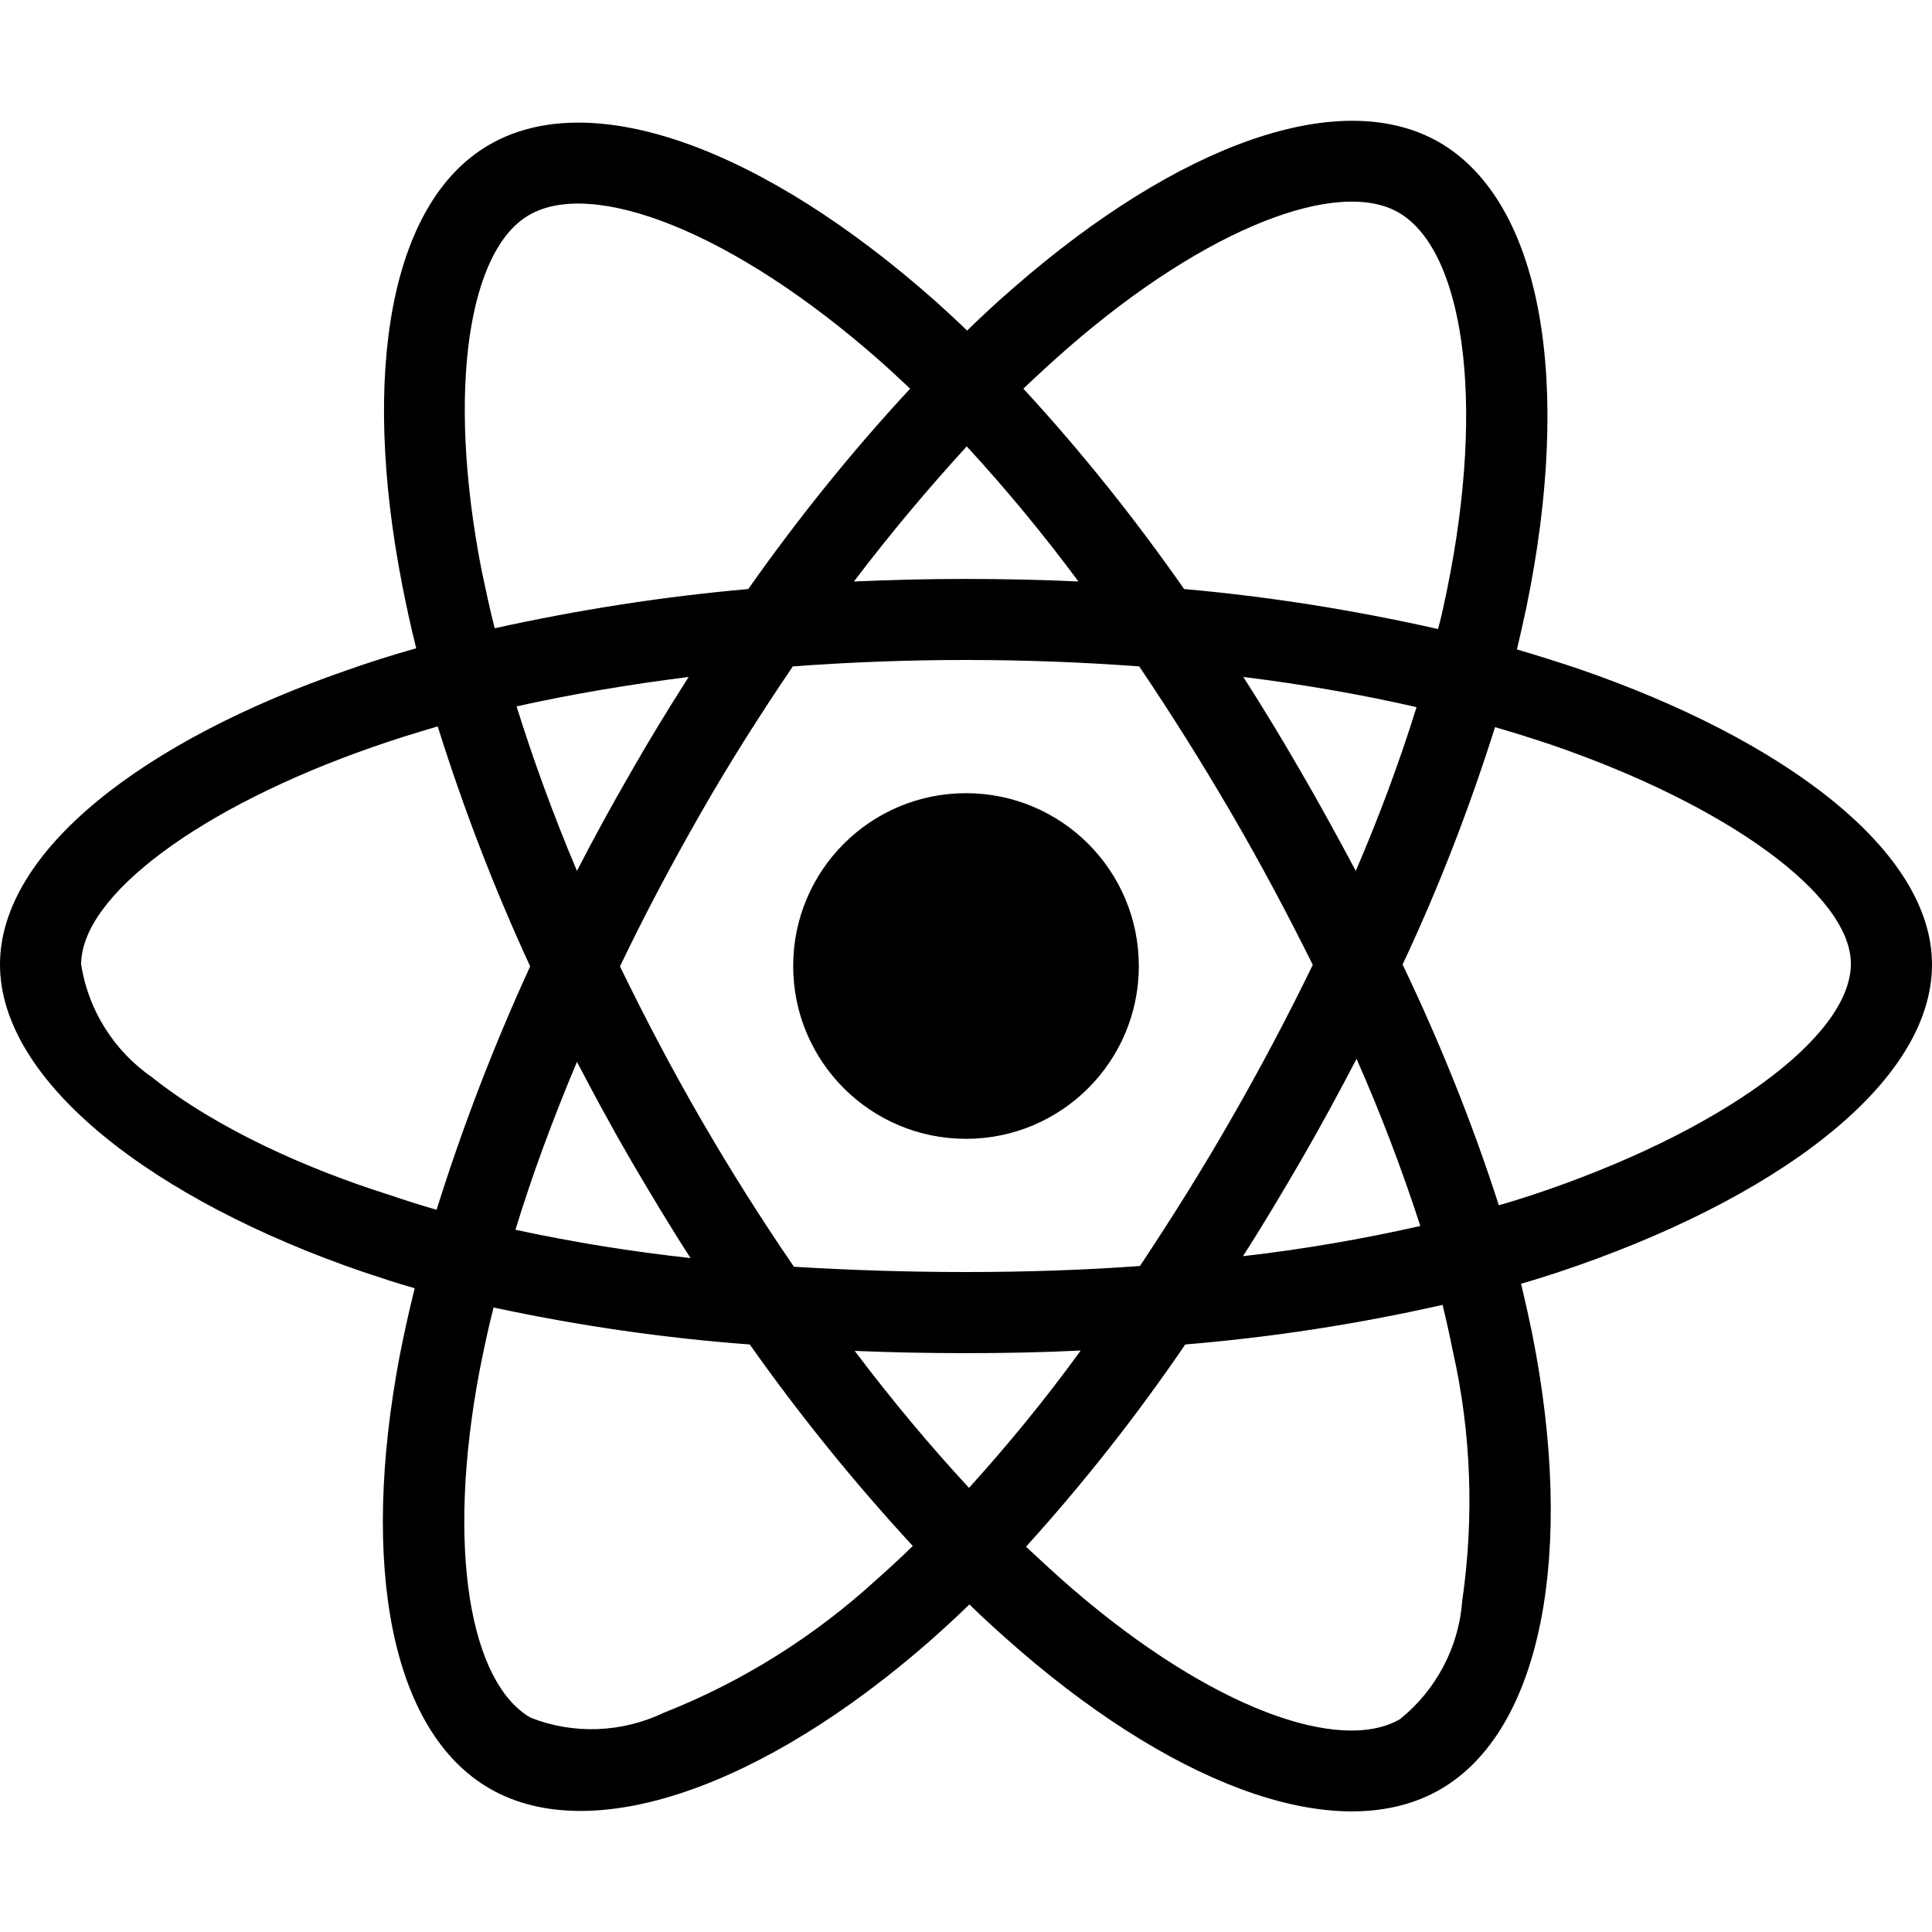
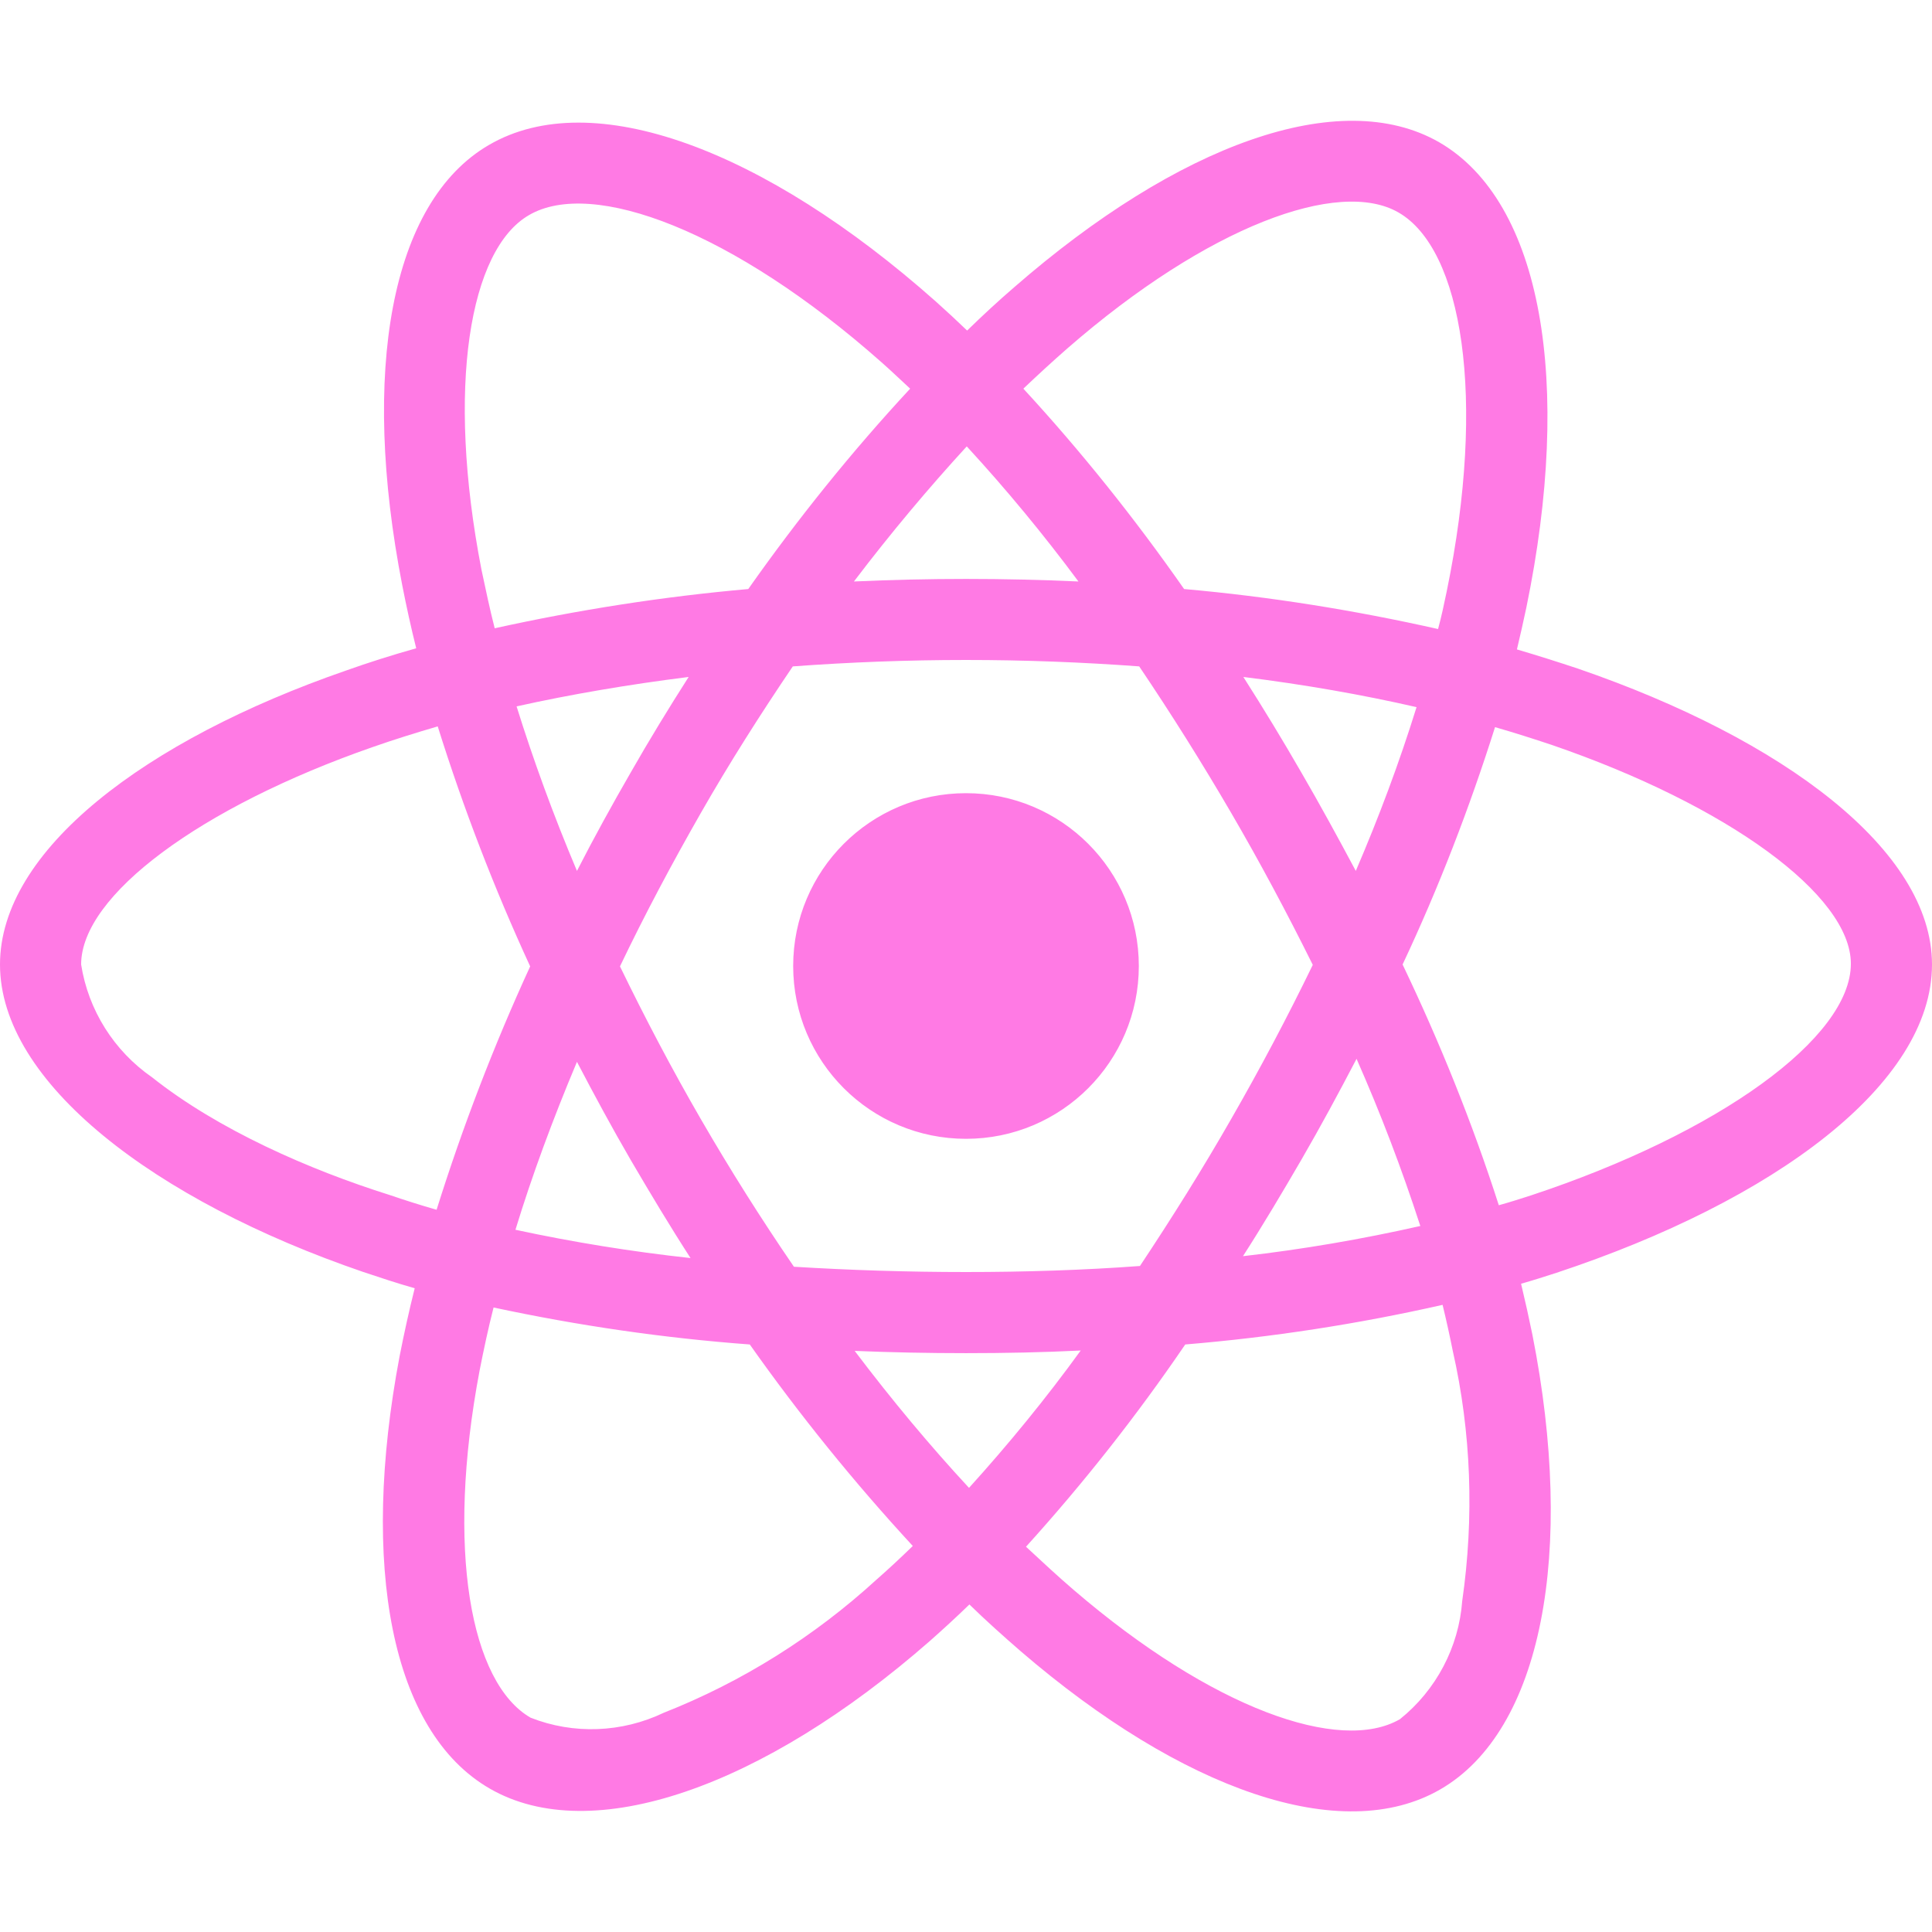
- <svg xmlns="http://www.w3.org/2000/svg" stroke="currentColor" fill="currentColor" stroke-width="0" viewBox="0 0 512 512" height="200px" width="200px">
+ <svg xmlns="http://www.w3.org/2000/svg" stroke="currentColor" fill="#ff7ae4" stroke-width="0" viewBox="0 0 512 512" height="200px" width="200px">
  <path d="M418.2 177.2c-5.4-1.8-10.8-3.5-16.2-5.1.9-3.7 1.7-7.4 2.5-11.1 12.3-59.6 4.2-107.5-23.1-123.3-26.3-15.1-69.2.6-112.6 38.4-4.3 3.7-8.5 7.6-12.5 11.5-2.7-2.6-5.5-5.2-8.3-7.7-45.5-40.4-91.1-57.4-118.4-41.5-26.2 15.2-34 60.3-23 116.7 1.1 5.6 2.3 11.1 3.7 16.7-6.4 1.8-12.7 3.8-18.6 5.9C38.3 196.2 0 225.4 0 255.6c0 31.2 40.8 62.5 96.3 81.5 4.5 1.5 9 3 13.6 4.3-1.5 6-2.8 11.9-4 18-10.5 55.5-2.3 99.5 23.9 114.6 27 15.6 72.4-.4 116.6-39.1 3.5-3.1 7-6.3 10.5-9.7 4.4 4.3 9 8.4 13.6 12.4 42.8 36.8 85.1 51.7 111.2 36.6 27-15.6 35.8-62.9 24.4-120.5-.9-4.4-1.9-8.9-3-13.5 3.2-.9 6.3-1.9 9.4-2.9 57.7-19.1 99.5-50 99.5-81.7 0-30.3-39.4-59.7-93.8-78.4zM282.9 92.3c37.2-32.4 71.9-45.1 87.7-36 16.9 9.7 23.4 48.9 12.8 100.4-.7 3.4-1.4 6.7-2.3 10-22.2-5-44.7-8.6-67.3-10.6-13-18.6-27.2-36.4-42.6-53.1 3.9-3.7 7.7-7.2 11.7-10.7zM167.2 307.5c5.1 8.7 10.3 17.4 15.8 25.9-15.6-1.7-31.1-4.2-46.4-7.5 4.4-14.4 9.9-29.3 16.3-44.5 4.6 8.8 9.3 17.5 14.3 26.1zm-30.3-120.3c14.4-3.2 29.7-5.8 45.6-7.8-5.3 8.3-10.5 16.8-15.4 25.4-4.9 8.5-9.7 17.2-14.2 26-6.3-14.9-11.6-29.5-16-43.6zm27.4 68.9c6.6-13.8 13.8-27.3 21.4-40.6s15.8-26.2 24.4-38.9c15-1.1 30.3-1.7 45.9-1.7s31 .6 45.9 1.7c8.5 12.6 16.6 25.5 24.3 38.7s14.9 26.7 21.7 40.4c-6.7 13.8-13.9 27.4-21.6 40.8-7.6 13.3-15.7 26.2-24.2 39-14.9 1.1-30.4 1.6-46.1 1.6s-30.9-.5-45.6-1.4c-8.7-12.7-16.9-25.7-24.6-39s-14.8-26.8-21.5-40.6zm180.6 51.2c5.1-8.8 9.9-17.7 14.6-26.7 6.4 14.5 12 29.2 16.9 44.3-15.5 3.5-31.2 6.2-47 8 5.4-8.4 10.5-17 15.5-25.6zm14.4-76.5c-4.7-8.8-9.5-17.6-14.5-26.2-4.9-8.5-10-16.9-15.3-25.2 16.1 2 31.5 4.7 45.9 8-4.6 14.8-10 29.2-16.1 43.4zM256.2 118.3c10.5 11.4 20.4 23.4 29.6 35.8-19.8-.9-39.7-.9-59.5 0 9.8-12.9 19.9-24.9 29.9-35.8zM140.2 57c16.8-9.8 54.1 4.2 93.4 39 2.5 2.2 5 4.6 7.6 7-15.5 16.7-29.8 34.5-42.9 53.1-22.6 2-45 5.5-67.2 10.4-1.3-5.1-2.4-10.3-3.5-15.5-9.4-48.4-3.2-84.9 12.6-94zm-24.5 263.6c-4.2-1.2-8.3-2.5-12.4-3.9-21.3-6.7-45.5-17.3-63-31.2-10.1-7-16.9-17.8-18.8-29.9 0-18.3 31.6-41.7 77.2-57.6 5.7-2 11.5-3.8 17.3-5.5 6.8 21.7 15 43 24.5 63.6-9.6 20.9-17.9 42.5-24.8 64.5zm116.6 98c-16.5 15.1-35.6 27.1-56.4 35.3-11.1 5.3-23.9 5.8-35.3 1.3-15.9-9.2-22.5-44.5-13.5-92 1.1-5.6 2.3-11.2 3.7-16.7 22.4 4.8 45 8.1 67.9 9.8 13.2 18.7 27.7 36.6 43.2 53.4-3.2 3.1-6.4 6.1-9.6 8.9zm24.5-24.3c-10.2-11-20.4-23.2-30.3-36.3 9.6.4 19.5.6 29.5.6 10.3 0 20.4-.2 30.4-.7-9.2 12.7-19.1 24.8-29.6 36.4zm130.7 30c-.9 12.2-6.9 23.6-16.5 31.3-15.9 9.2-49.8-2.8-86.4-34.2-4.2-3.6-8.4-7.5-12.7-11.5 15.3-16.9 29.4-34.8 42.2-53.6 22.9-1.9 45.7-5.4 68.2-10.5 1 4.1 1.9 8.2 2.7 12.2 4.9 21.6 5.7 44.1 2.5 66.3zm18.2-107.5c-2.8.9-5.6 1.8-8.5 2.6-7-21.8-15.6-43.1-25.5-63.8 9.6-20.4 17.7-41.4 24.5-62.9 5.2 1.5 10.2 3.1 15 4.7 46.6 16 79.3 39.8 79.3 58 0 19.6-34.9 44.9-84.8 61.4zm-149.7-15c25.3 0 45.8-20.5 45.8-45.8s-20.5-45.8-45.8-45.8c-25.3 0-45.8 20.5-45.8 45.8s20.5 45.8 45.8 45.8z" />
</svg>
